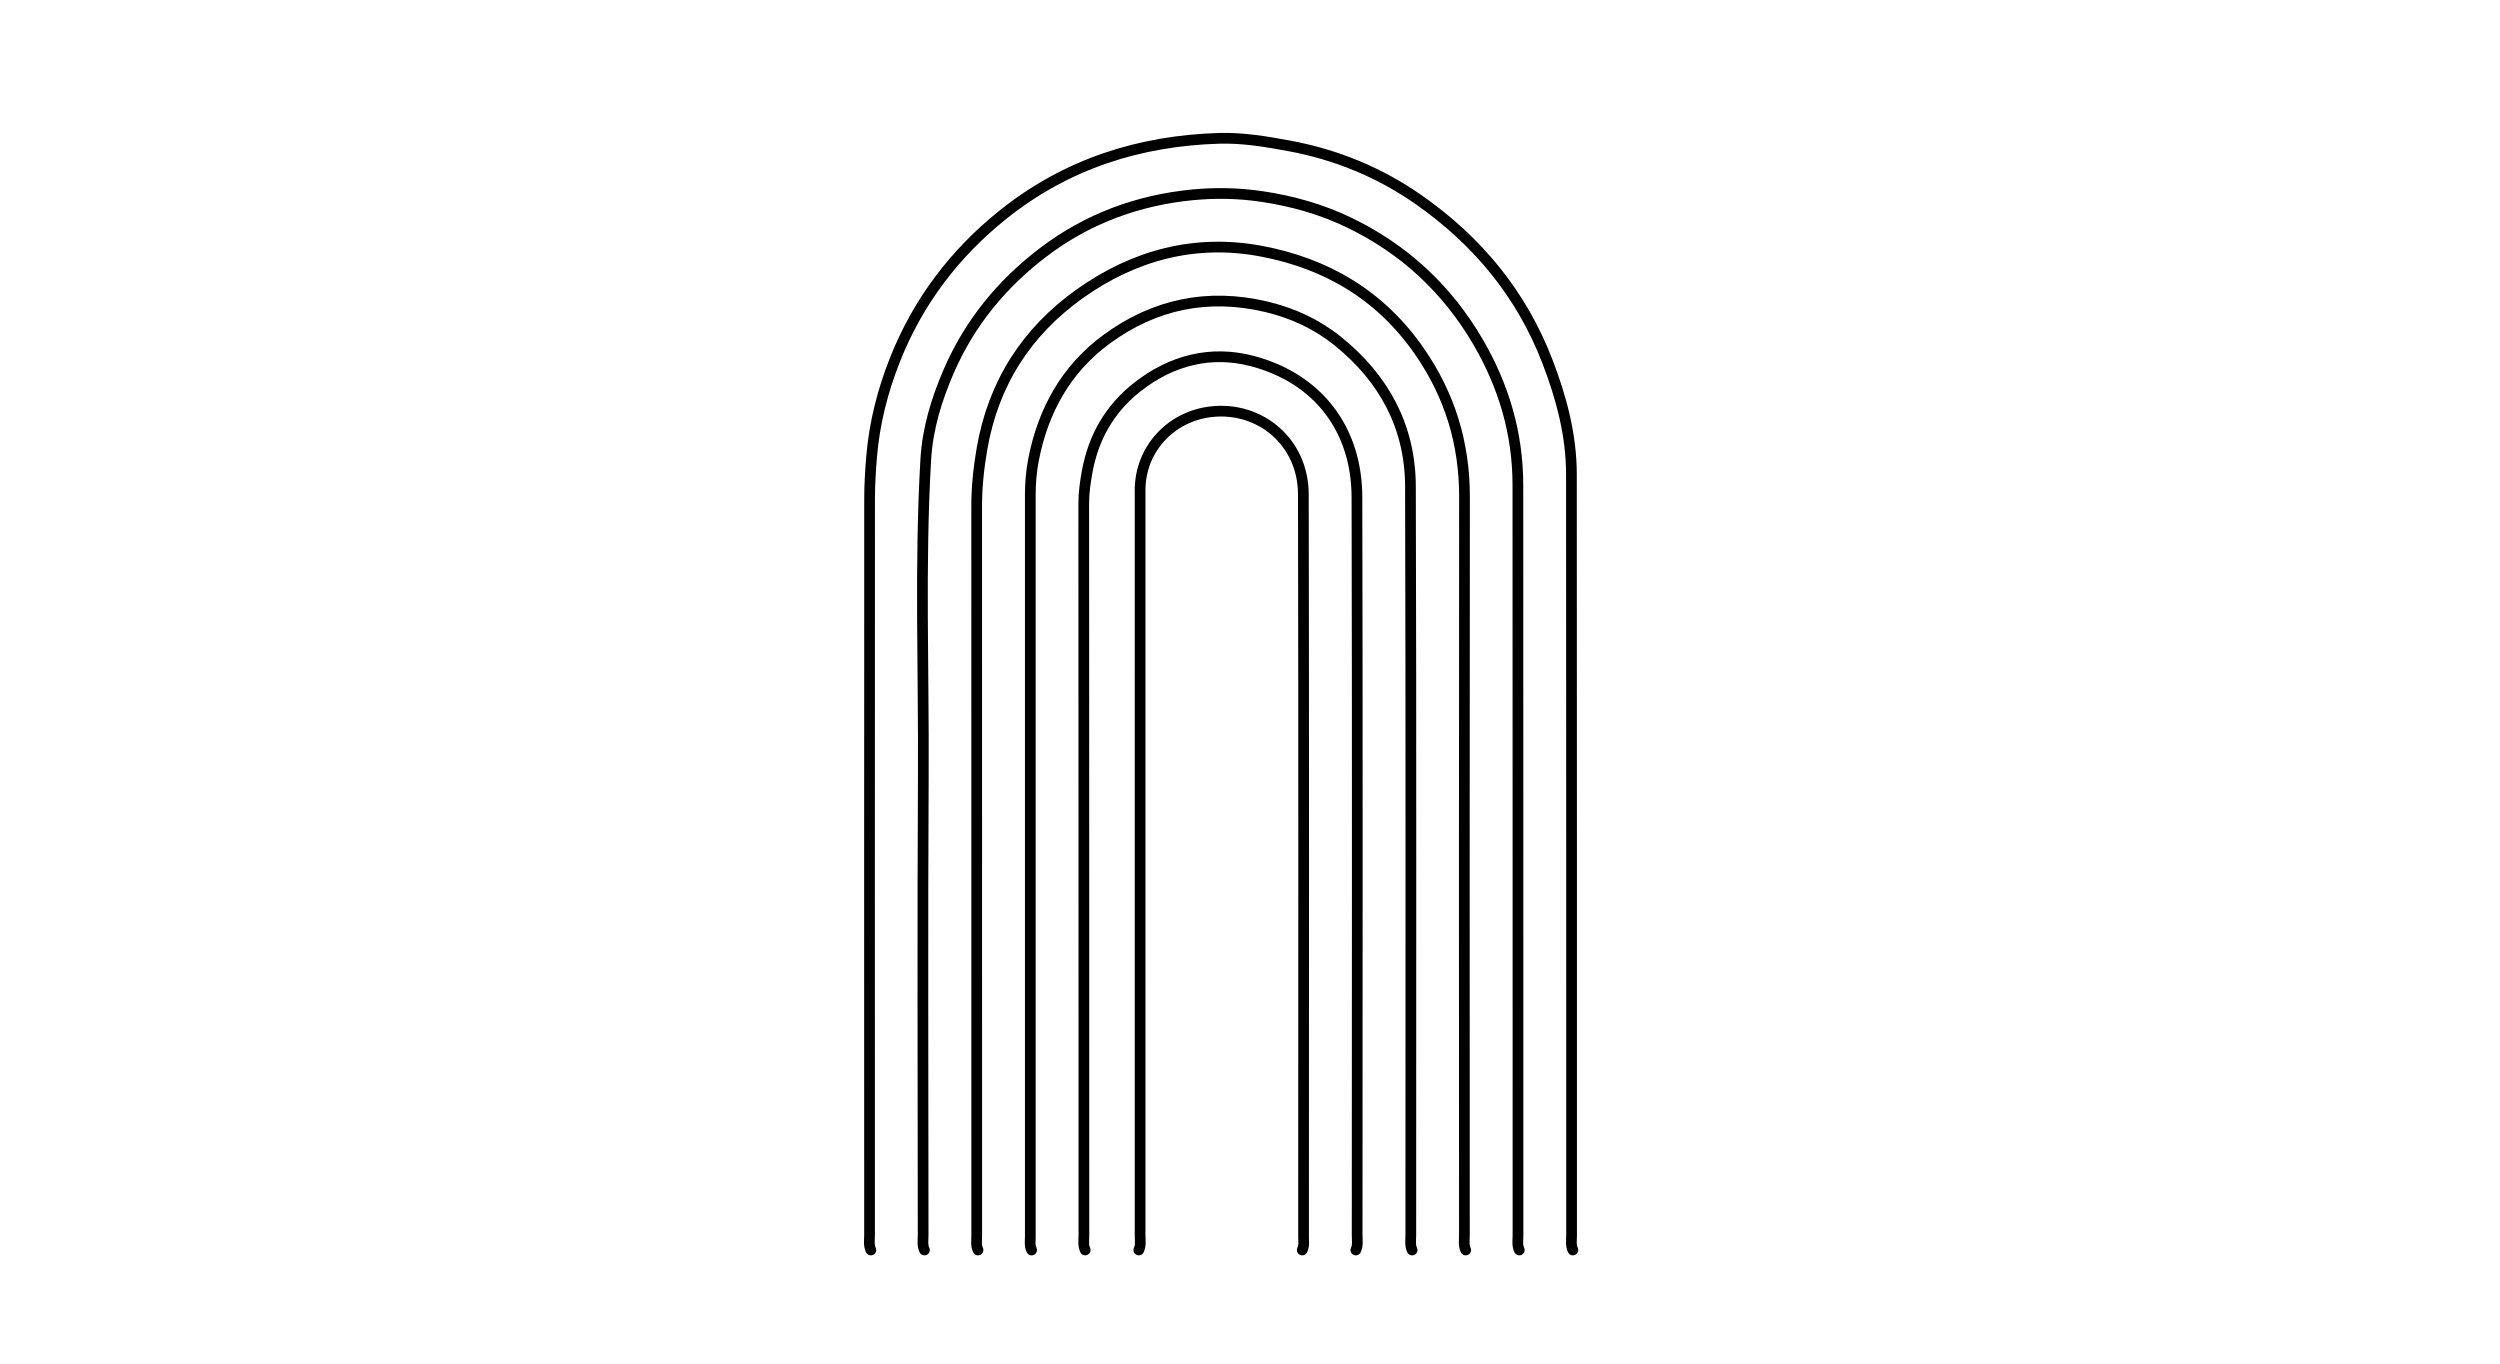
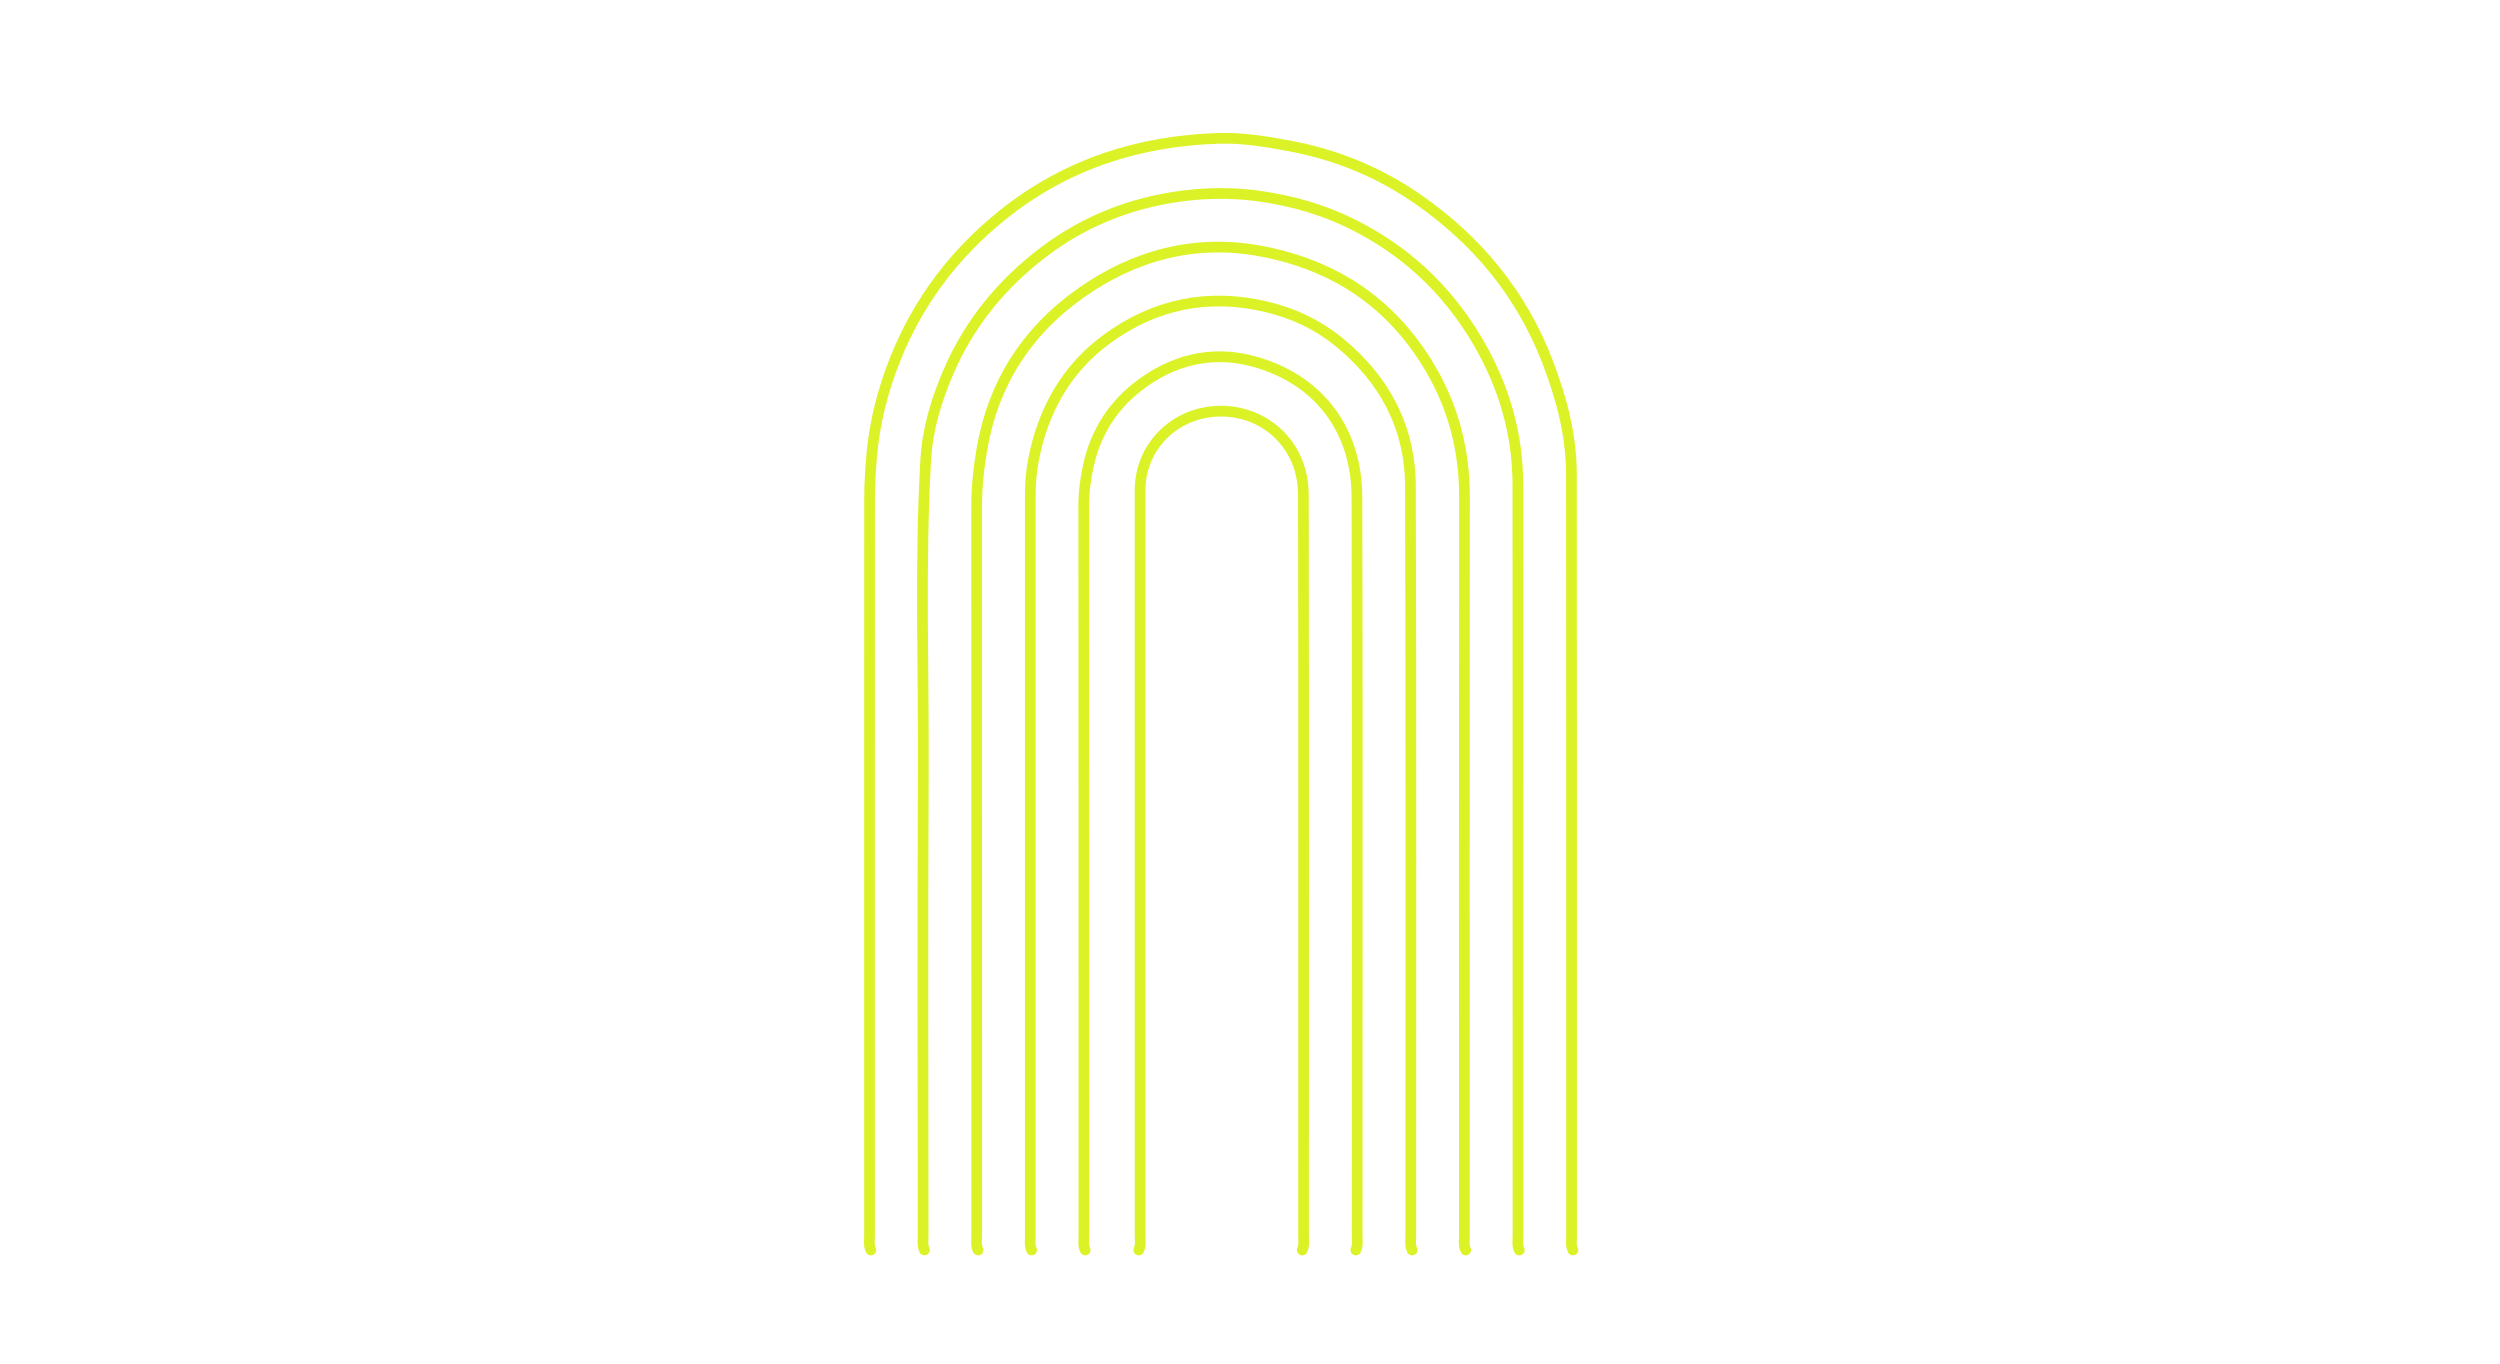
<svg xmlns="http://www.w3.org/2000/svg" version="1.1" id="Layer_1" x="0px" y="0px" width="100%" viewBox="0 0 933 509" enable-background="new 0 0 933 509" xml:space="preserve">
-   <path fill="none" opacity="1" stroke="#000000" stroke-linecap="round" stroke-linejoin="round" stroke-width="4" d=" M587,466.5   C586.157,464.728 586.514,462.839 586.514,461   C586.498,366.333 586.54,271.667 586.457,177   C586.444,162.425 582.741,148.547 577.534,134.987   C567.848,109.762 551.425,89.907 529.467,74.547   C514.841,64.315 498.652,57.674 481.016,54.415   C472.384,52.82 463.698,51.366 455.004,51.625   C425.227,52.512 398.059,61.165 374.482,79.978   C356.284,94.499 342.687,112.467 334.088,134.035   C329.438,145.697 326.338,157.802 325.284,170.482   C324.853,175.667 324.536,180.829 324.533,186   C324.487,277.667 324.498,369.333 324.514,461   C324.514,462.839 324.157,464.728 325,466.5  " />
-   <path fill="none" opacity="1" stroke="#000000" stroke-linecap="round" stroke-linejoin="round" stroke-width="4" d=" M567,466.5   C566.157,464.728 566.514,462.839 566.514,461   C566.498,367.667 566.528,274.333 566.477,181   C566.466,161.812 561.224,144.044 551.53,127.482   C539.993,107.772 523.971,92.943 503.471,83.059   C493.222,78.118 482.374,75.046 471.023,73.347   C462.308,72.043 453.556,71.888 445.021,72.717   C424.705,74.691 405.937,81.587 389.518,94.024   C373.938,105.824 361.841,120.546 354.067,138.529   C349.529,149.026 346.169,159.94 345.498,171.5   C343.224,210.65 344.791,249.834 344.58,289   C344.27,346.332 344.497,403.667 344.514,461   C344.514,462.839 344.157,464.728 345,466.5  " />
-   <path fill="none" opacity="1" stroke="#000000" stroke-linecap="round" stroke-linejoin="round" stroke-width="4" d=" M547,466.5   C546.157,464.728 546.514,462.839 546.514,461   C546.498,369.167 546.434,277.333 546.552,185.5   C546.578,165.446 541.1,147.467 529.599,130.931   C515.052,110.016 494.798,98.219 470.464,93.696   C445.997,89.147 423.256,95.206 403.051,109.571   C383.048,123.793 370.688,143.128 366.476,167.496   C365.244,174.622 364.493,181.767 364.494,189   C364.503,279.667 364.498,370.333 364.514,461   C364.514,462.839 364.157,464.728 365,466.5  " />
-   <path fill="none" opacity="1" stroke="#000000" stroke-linecap="round" stroke-linejoin="round" stroke-width="4" d=" M527,466.5   C526.157,464.728 526.514,462.839 526.514,461   C526.498,367.833 526.662,274.666 526.381,181.5   C526.315,159.432 516.669,141.419 499.502,127.497   C491.525,121.028 482.497,116.829 472.506,114.473   C450.796,109.355 430.917,113.468 413.04,126.555   C397.811,137.703 389.259,153.313 385.716,171.542   C384.914,175.667 384.51,180.147 384.51,184.5   C384.497,276.833 384.499,369.167 384.511,461.5   C384.511,463.174 384.199,464.897 385,466.5  " />
-   <path fill="none" opacity="1" stroke="#000000" stroke-linecap="round" stroke-linejoin="round" stroke-width="4" d=" M506,466.5   C506.843,464.728 506.486,462.839 506.486,461   C506.502,369.167 506.638,277.333 506.41,185.5   C506.347,160.317 492.018,141.277 467.429,134.768   C452.092,130.707 437.345,134.314 424.453,144.44   C414.03,152.628 408.037,163.366 405.725,176.041   C405.027,179.867 404.452,183.942 404.454,188   C404.514,279 404.498,370 404.514,461   C404.514,462.839 404.157,464.728 405,466.5  " />
-   <path fill="none" opacity="1" stroke="#000000" stroke-linecap="round" stroke-linejoin="round" stroke-width="4" d=" M486,466.5   C486.801,464.897 486.489,463.174 486.489,461.5   C486.501,369.167 486.606,276.833 486.415,184.5   C486.374,164.89 470.218,151.6 452.017,153.653   C436.999,155.346 425.476,167.586 425.482,183   C425.518,275.667 425.502,368.333 425.486,461   C425.486,462.839 425.843,464.728 425,466.5  " />
+   <path fill="none" opacity="1" stroke="#dbf227" stroke-linecap="round" stroke-linejoin="round" stroke-width="4" d=" M587,466.5   C586.157,464.728 586.514,462.839 586.514,461   C586.498,366.333 586.54,271.667 586.457,177   C586.444,162.425 582.741,148.547 577.534,134.987   C567.848,109.762 551.425,89.907 529.467,74.547   C514.841,64.315 498.652,57.674 481.016,54.415   C472.384,52.82 463.698,51.366 455.004,51.625   C425.227,52.512 398.059,61.165 374.482,79.978   C356.284,94.499 342.687,112.467 334.088,134.035   C329.438,145.697 326.338,157.802 325.284,170.482   C324.853,175.667 324.536,180.829 324.533,186   C324.487,277.667 324.498,369.333 324.514,461   C324.514,462.839 324.157,464.728 325,466.5  " />
+   <path fill="none" opacity="1" stroke="#dbf227" stroke-linecap="round" stroke-linejoin="round" stroke-width="4" d=" M567,466.5   C566.157,464.728 566.514,462.839 566.514,461   C566.498,367.667 566.528,274.333 566.477,181   C566.466,161.812 561.224,144.044 551.53,127.482   C539.993,107.772 523.971,92.943 503.471,83.059   C493.222,78.118 482.374,75.046 471.023,73.347   C462.308,72.043 453.556,71.888 445.021,72.717   C424.705,74.691 405.937,81.587 389.518,94.024   C373.938,105.824 361.841,120.546 354.067,138.529   C349.529,149.026 346.169,159.94 345.498,171.5   C343.224,210.65 344.791,249.834 344.58,289   C344.27,346.332 344.497,403.667 344.514,461   C344.514,462.839 344.157,464.728 345,466.5  " />
+   <path fill="none" opacity="1" stroke="#dbf227" stroke-linecap="round" stroke-linejoin="round" stroke-width="4" d=" M547,466.5   C546.157,464.728 546.514,462.839 546.514,461   C546.498,369.167 546.434,277.333 546.552,185.5   C546.578,165.446 541.1,147.467 529.599,130.931   C515.052,110.016 494.798,98.219 470.464,93.696   C445.997,89.147 423.256,95.206 403.051,109.571   C383.048,123.793 370.688,143.128 366.476,167.496   C365.244,174.622 364.493,181.767 364.494,189   C364.503,279.667 364.498,370.333 364.514,461   C364.514,462.839 364.157,464.728 365,466.5  " />
+   <path fill="none" opacity="1" stroke="#dbf227" stroke-linecap="round" stroke-linejoin="round" stroke-width="4" d=" M527,466.5   C526.157,464.728 526.514,462.839 526.514,461   C526.498,367.833 526.662,274.666 526.381,181.5   C526.315,159.432 516.669,141.419 499.502,127.497   C491.525,121.028 482.497,116.829 472.506,114.473   C450.796,109.355 430.917,113.468 413.04,126.555   C397.811,137.703 389.259,153.313 385.716,171.542   C384.914,175.667 384.51,180.147 384.51,184.5   C384.497,276.833 384.499,369.167 384.511,461.5   C384.511,463.174 384.199,464.897 385,466.5  " />
+   <path fill="none" opacity="1" stroke="#dbf227" stroke-linecap="round" stroke-linejoin="round" stroke-width="4" d=" M506,466.5   C506.843,464.728 506.486,462.839 506.486,461   C506.502,369.167 506.638,277.333 506.41,185.5   C506.347,160.317 492.018,141.277 467.429,134.768   C452.092,130.707 437.345,134.314 424.453,144.44   C414.03,152.628 408.037,163.366 405.725,176.041   C405.027,179.867 404.452,183.942 404.454,188   C404.514,279 404.498,370 404.514,461   C404.514,462.839 404.157,464.728 405,466.5  " />
+   <path fill="none" opacity="1" stroke="#dbf227" stroke-linecap="round" stroke-linejoin="round" stroke-width="4" d=" M486,466.5   C486.801,464.897 486.489,463.174 486.489,461.5   C486.501,369.167 486.606,276.833 486.415,184.5   C486.374,164.89 470.218,151.6 452.017,153.653   C436.999,155.346 425.476,167.586 425.482,183   C425.518,275.667 425.502,368.333 425.486,461   C425.486,462.839 425.843,464.728 425,466.5  " />
</svg>
